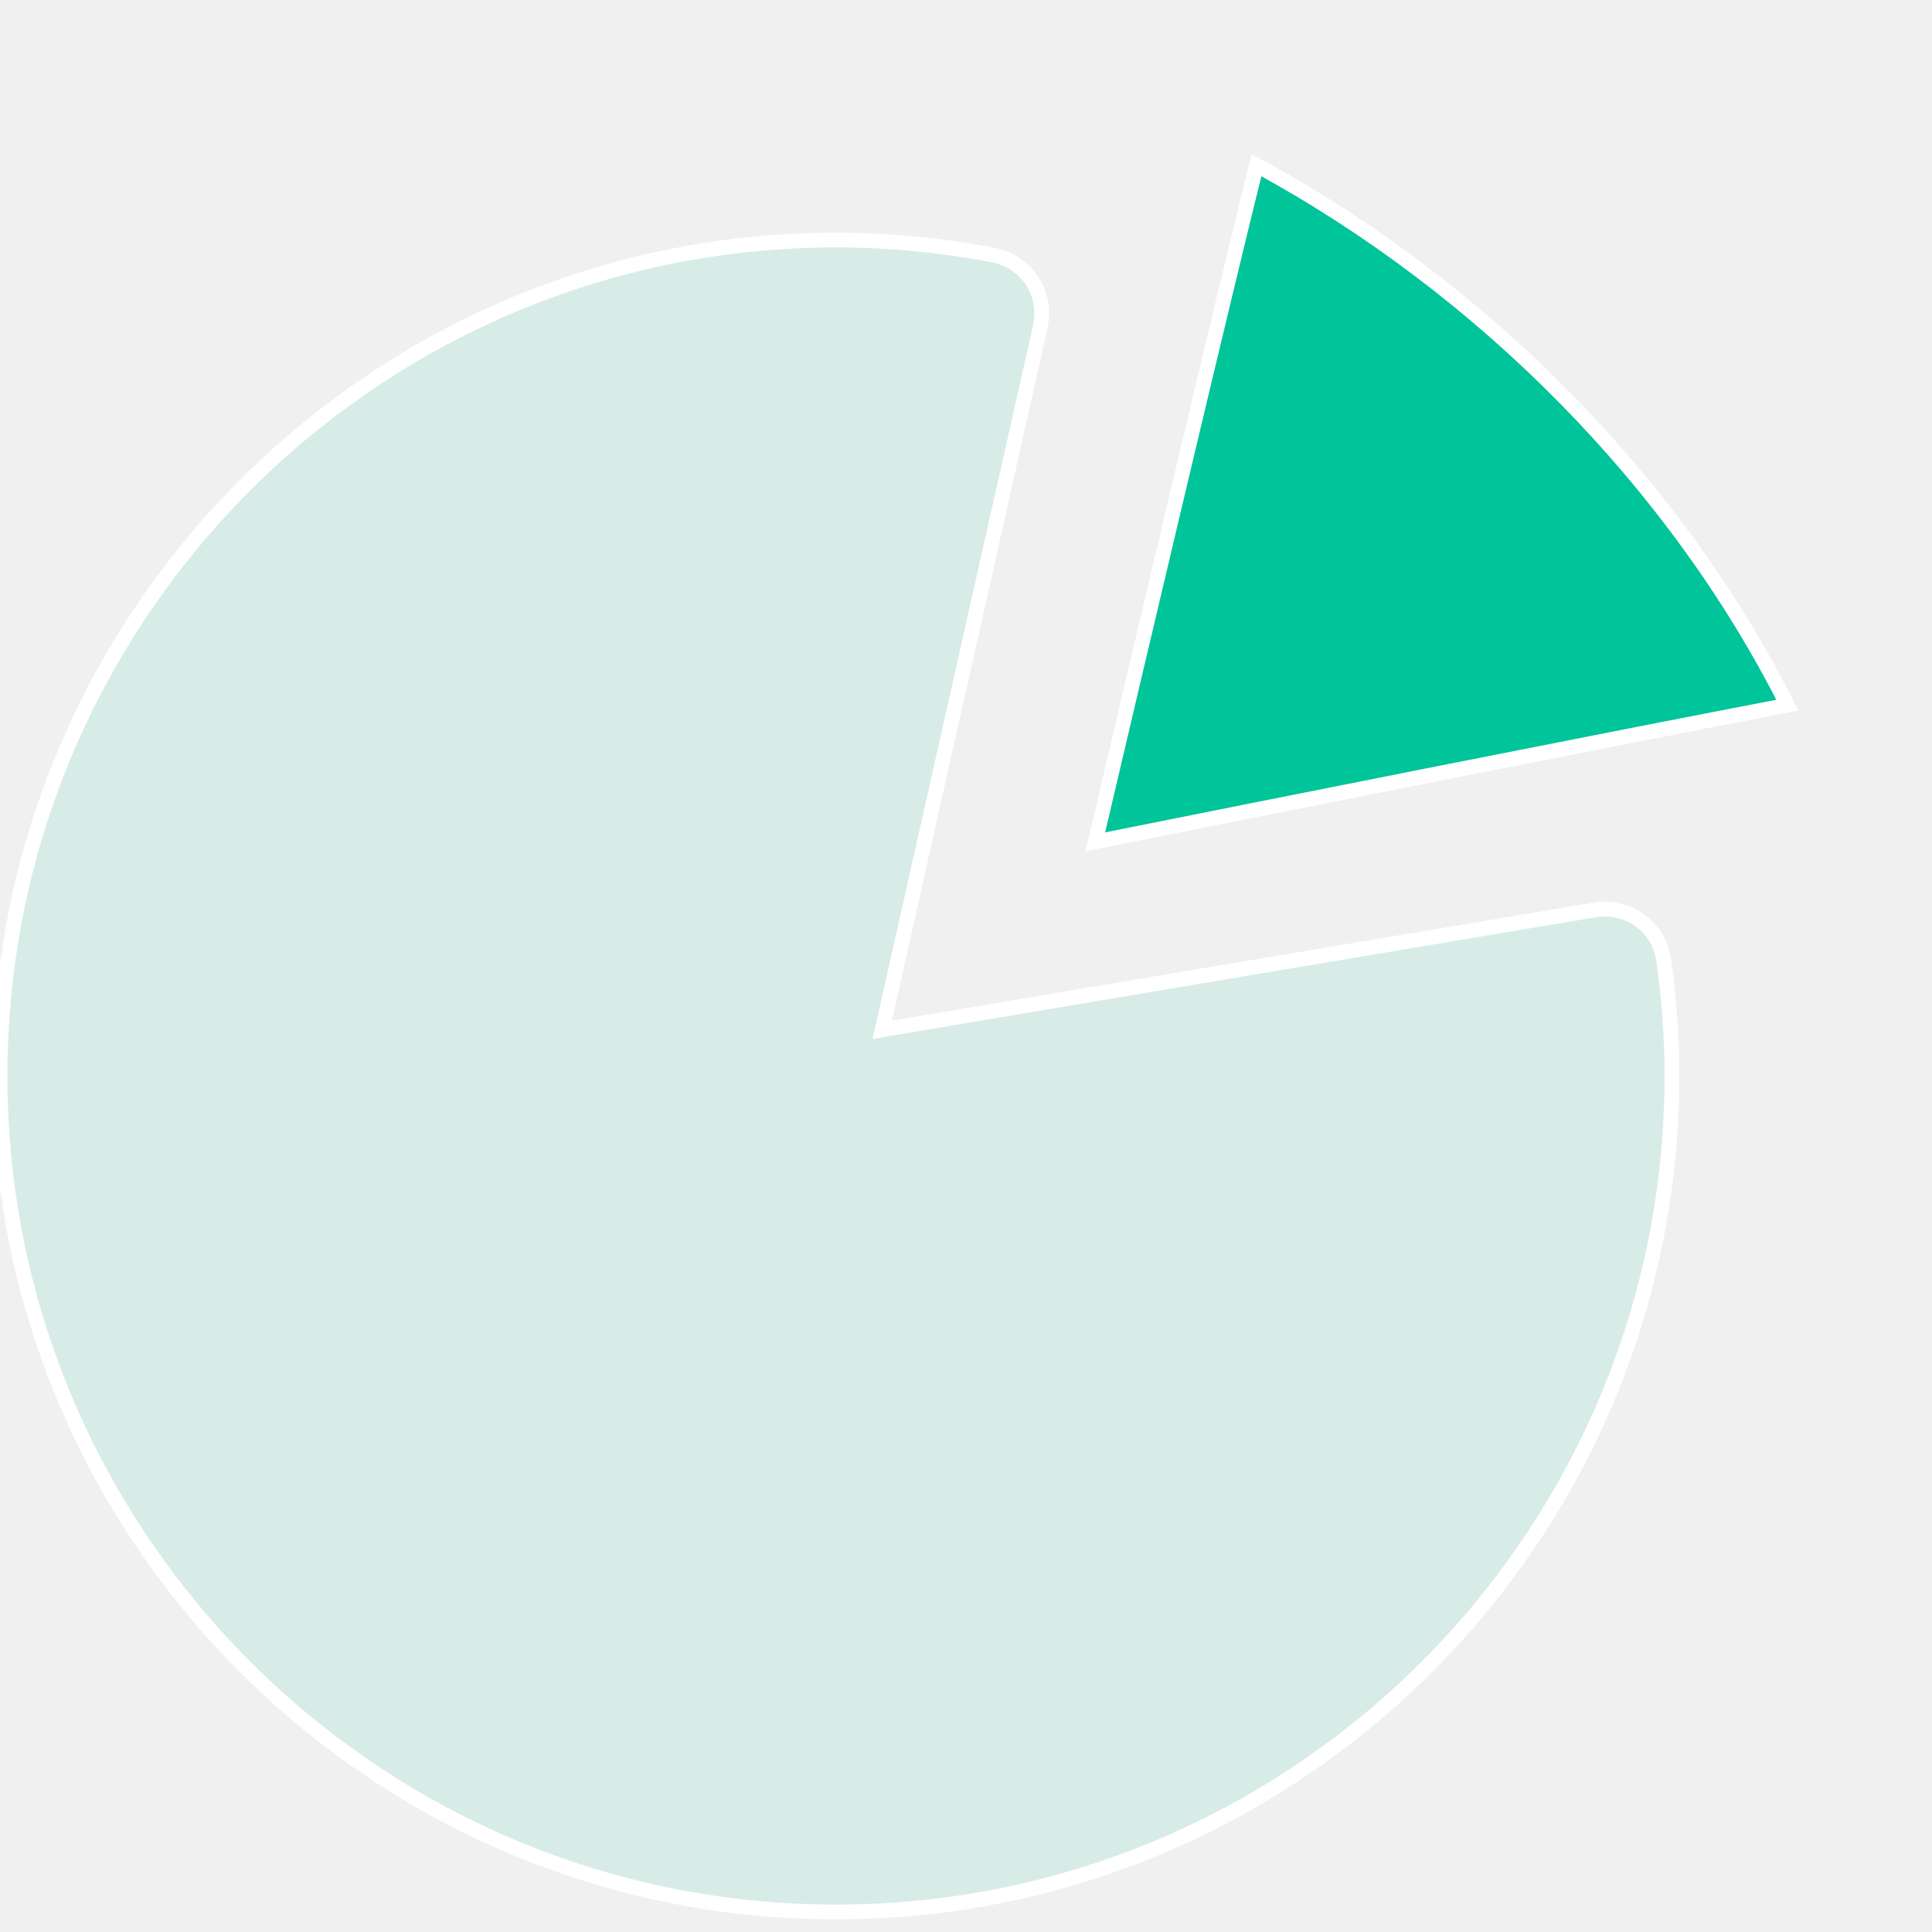
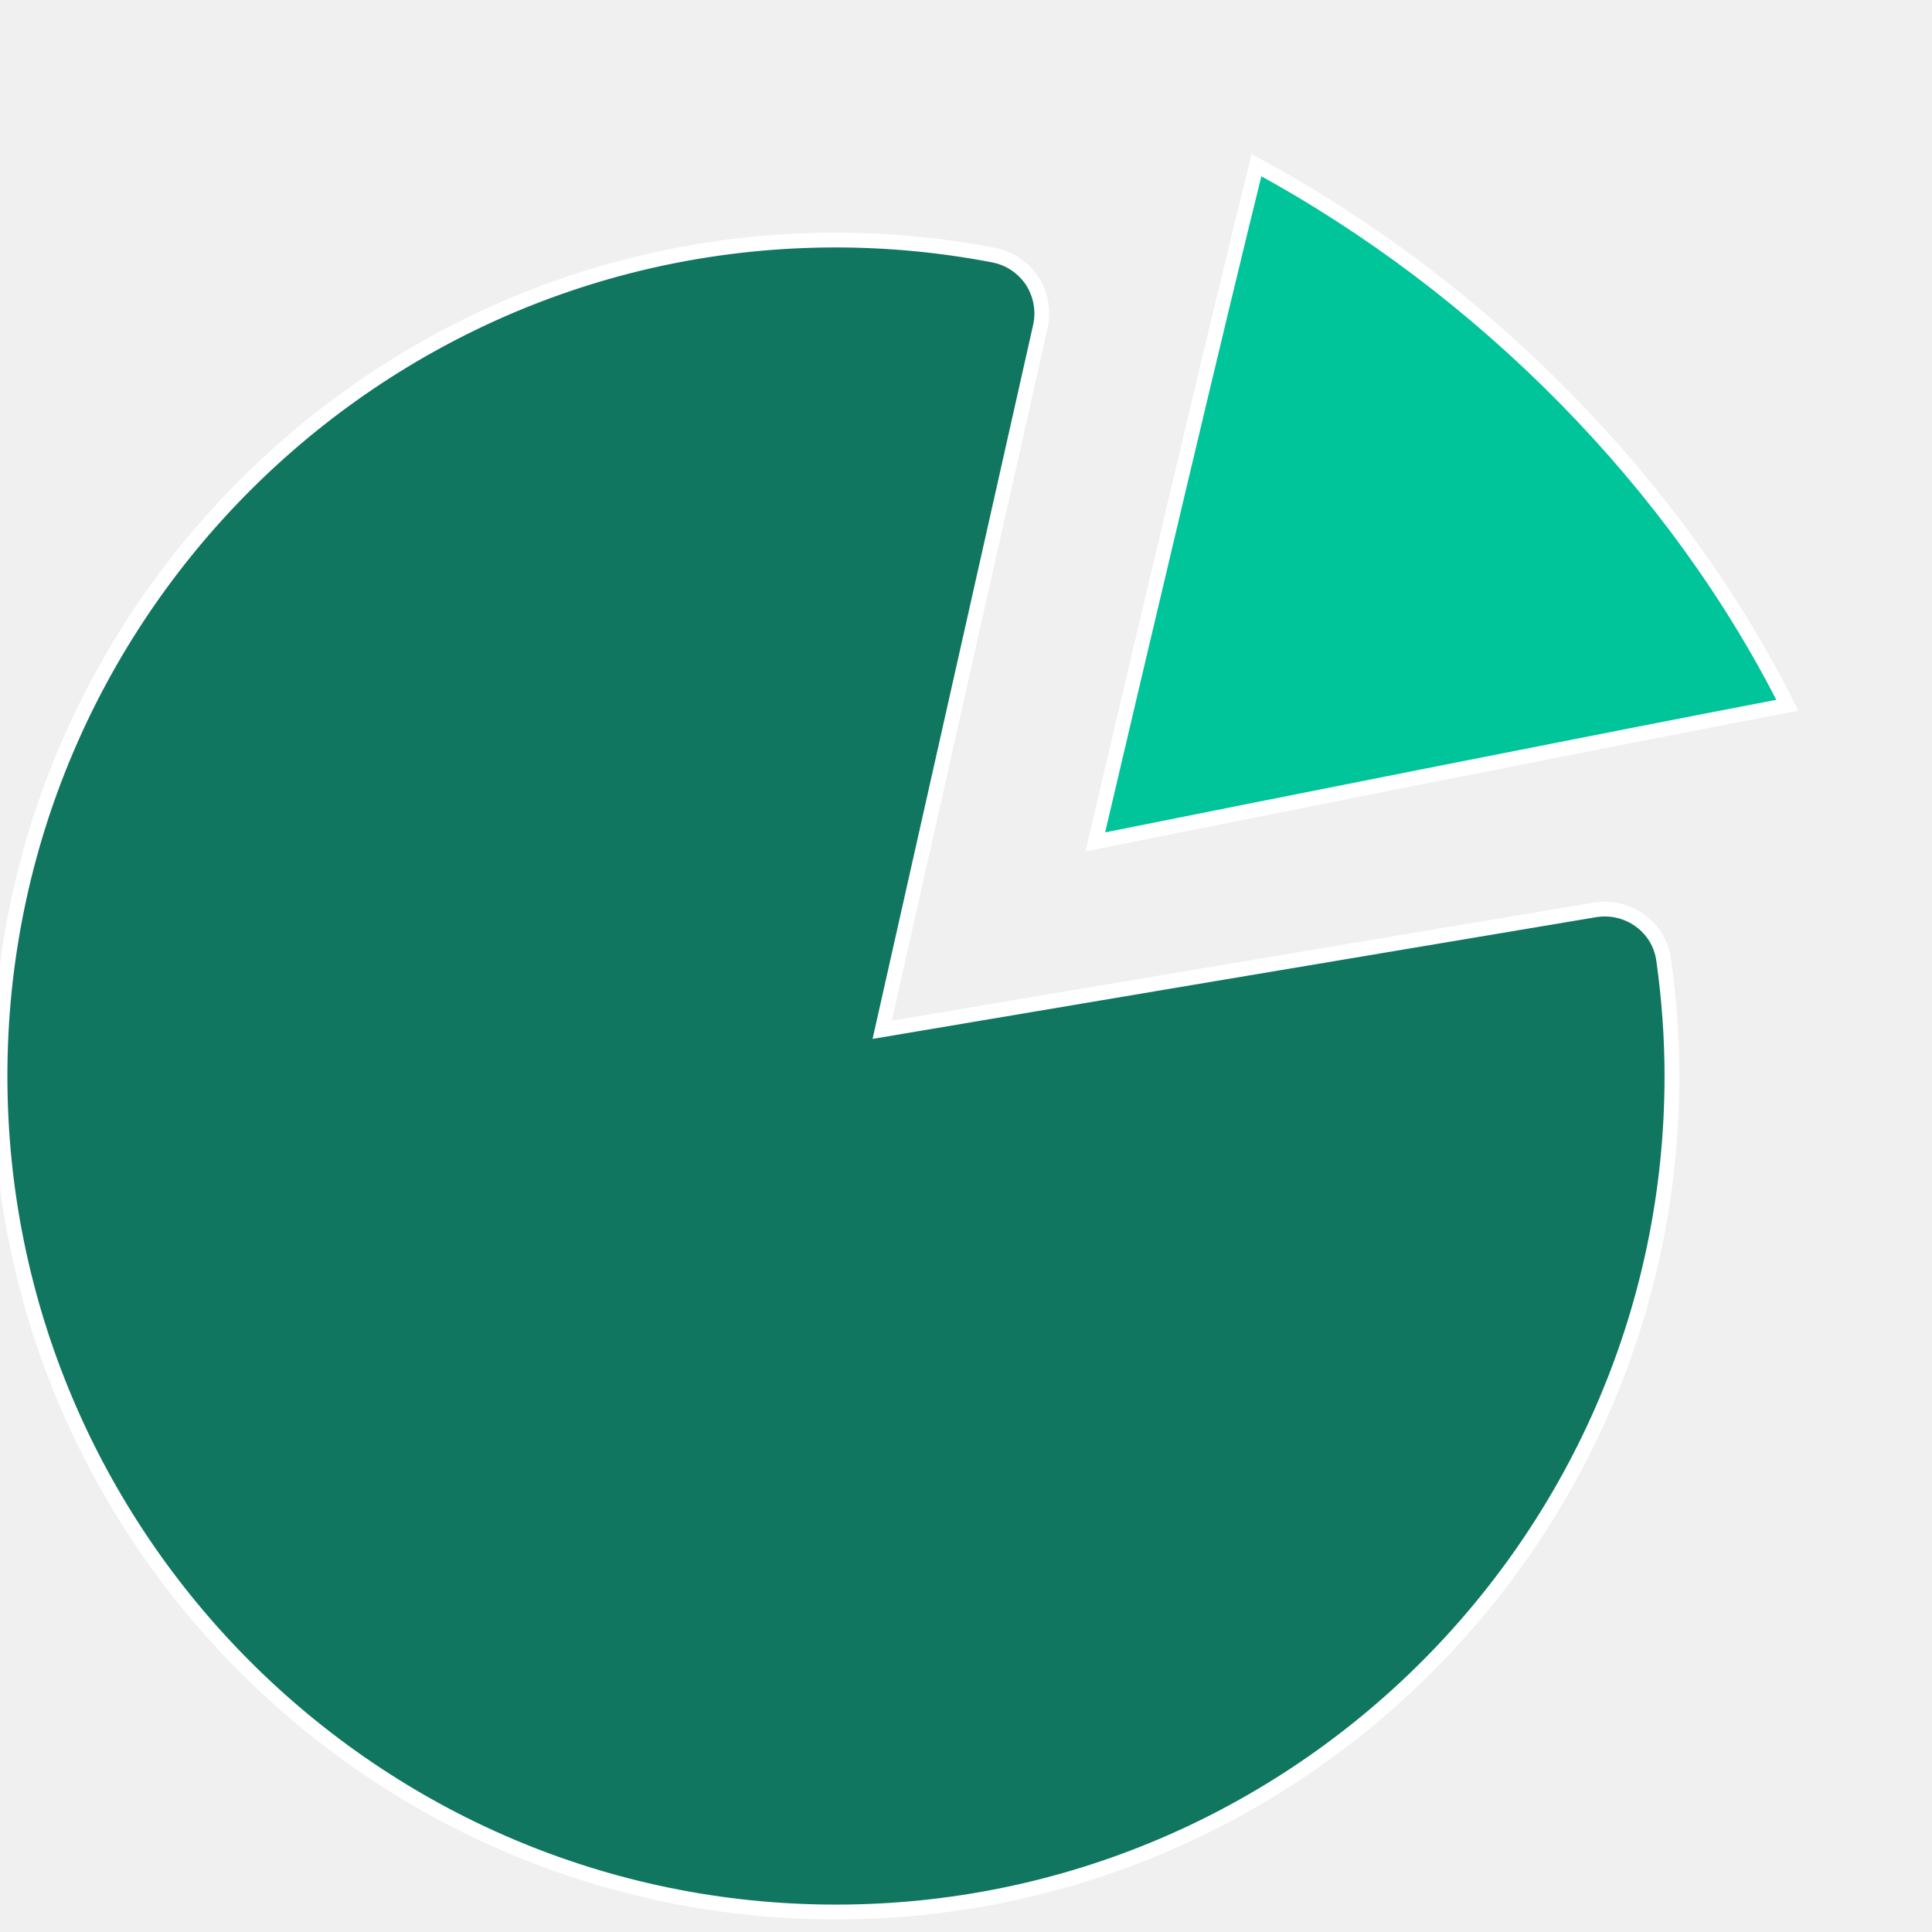
<svg xmlns="http://www.w3.org/2000/svg" height="200px" width="200px" viewBox="0 0 261.496 261.496">
-   <path fill="#00c49a1a" stroke="#ffffff" stroke-width="2" d="M225.181,129.962        c0.744,5.298,1.115,10.565,1.115,15.677        c0,62.399-50.749,113.148-113.148,113.148        S0,208.038,0,145.639        S50.749,32.491,113.148,32.491        c7.095,0,14.283,0.682,21.347,2.045        c2.138,0.403,3.997,1.673,5.205,3.47        c1.177,1.828,1.58,4.059,1.115,6.166        l-21.409,95.209        c19.612-3.315,60.447-10.193,96.511-16.235        c2.138-0.341,4.338,0.186,6.073,1.456        C223.756,125.872,224.902,127.824,225.181,129.962z" />
+   <path fill="#016d56ee" stroke="#ffffff" stroke-width="2" d="M225.181,129.962        c0.744,5.298,1.115,10.565,1.115,15.677        c0,62.399-50.749,113.148-113.148,113.148        S0,208.038,0,145.639        S50.749,32.491,113.148,32.491        c7.095,0,14.283,0.682,21.347,2.045        c2.138,0.403,3.997,1.673,5.205,3.47        c1.177,1.828,1.58,4.059,1.115,6.166        l-21.409,95.209        c19.612-3.315,60.447-10.193,96.511-16.235        c2.138-0.341,4.338,0.186,6.073,1.456        C223.756,125.872,224.902,127.824,225.181,129.962z" />
  <path fill="#00c49a" stroke="#ffffff" stroke-width="2" d="M170.063,22.36        c30.735,16.638,56.791,43.128,71.849,73.088        c-23.485,4.492-71.105,13.973-93.66,18.497        C154.696,86.462,165.199,41.94,170.063,22.36z" />
</svg>
